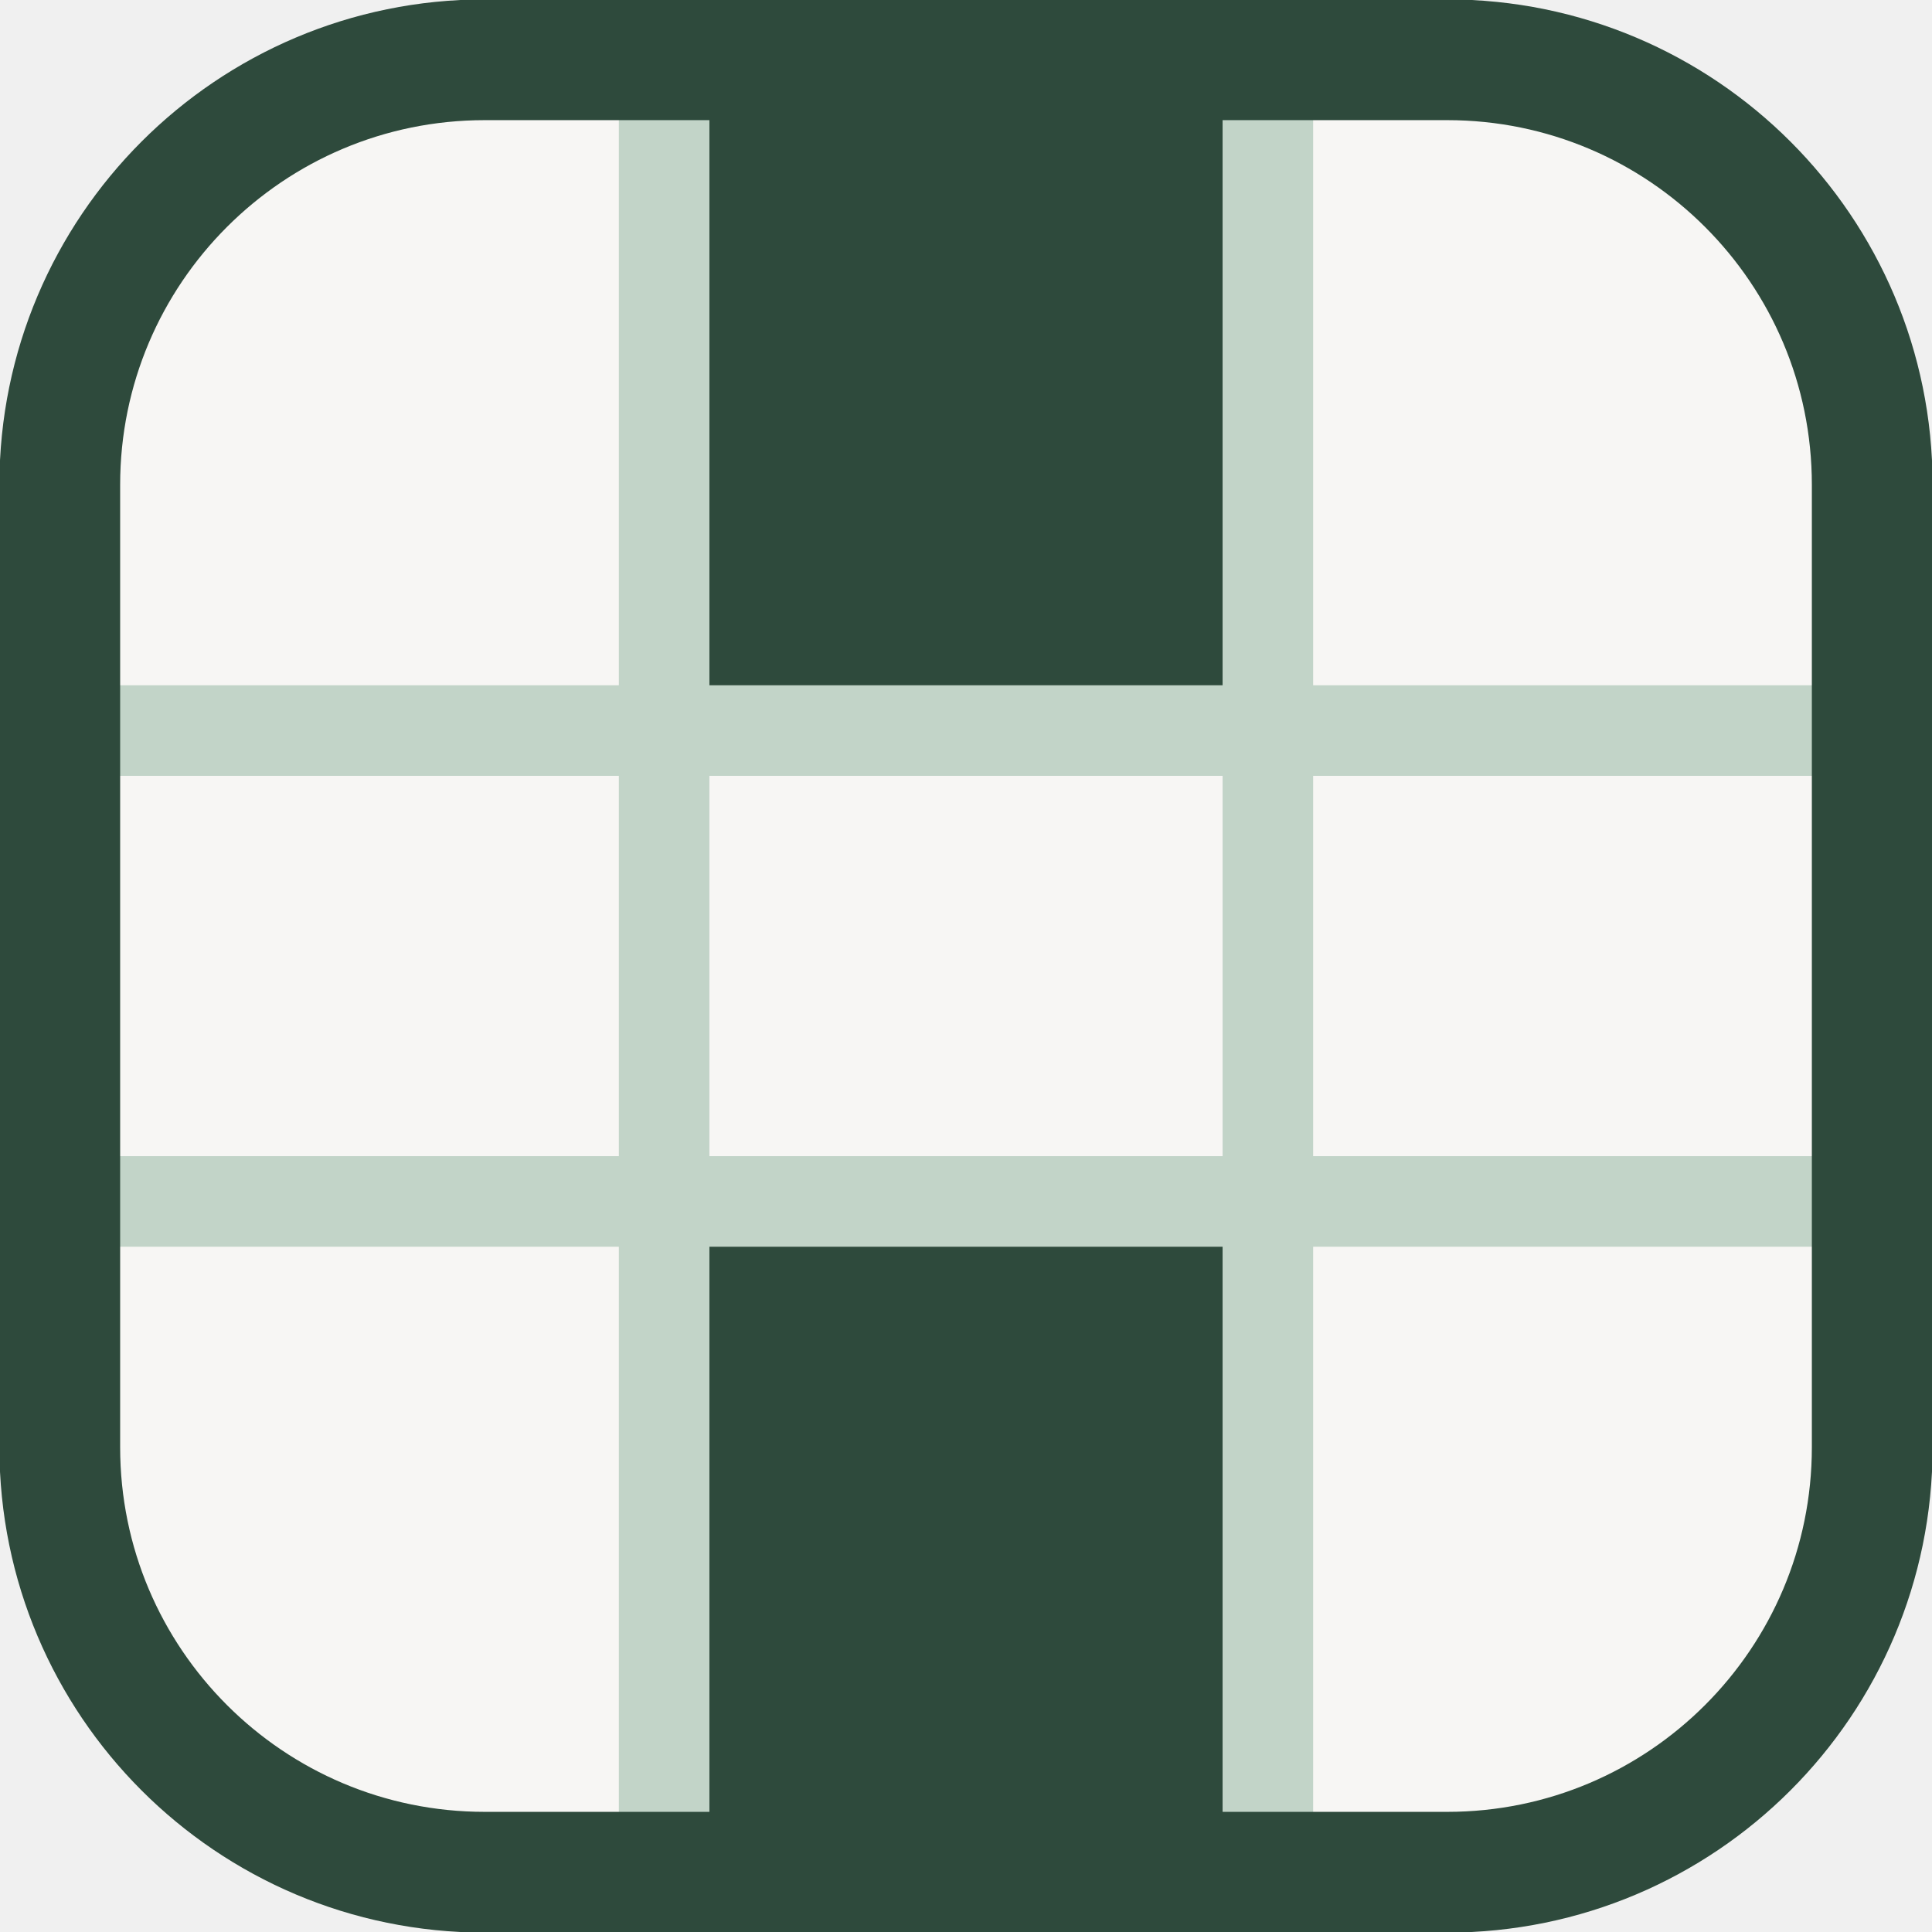
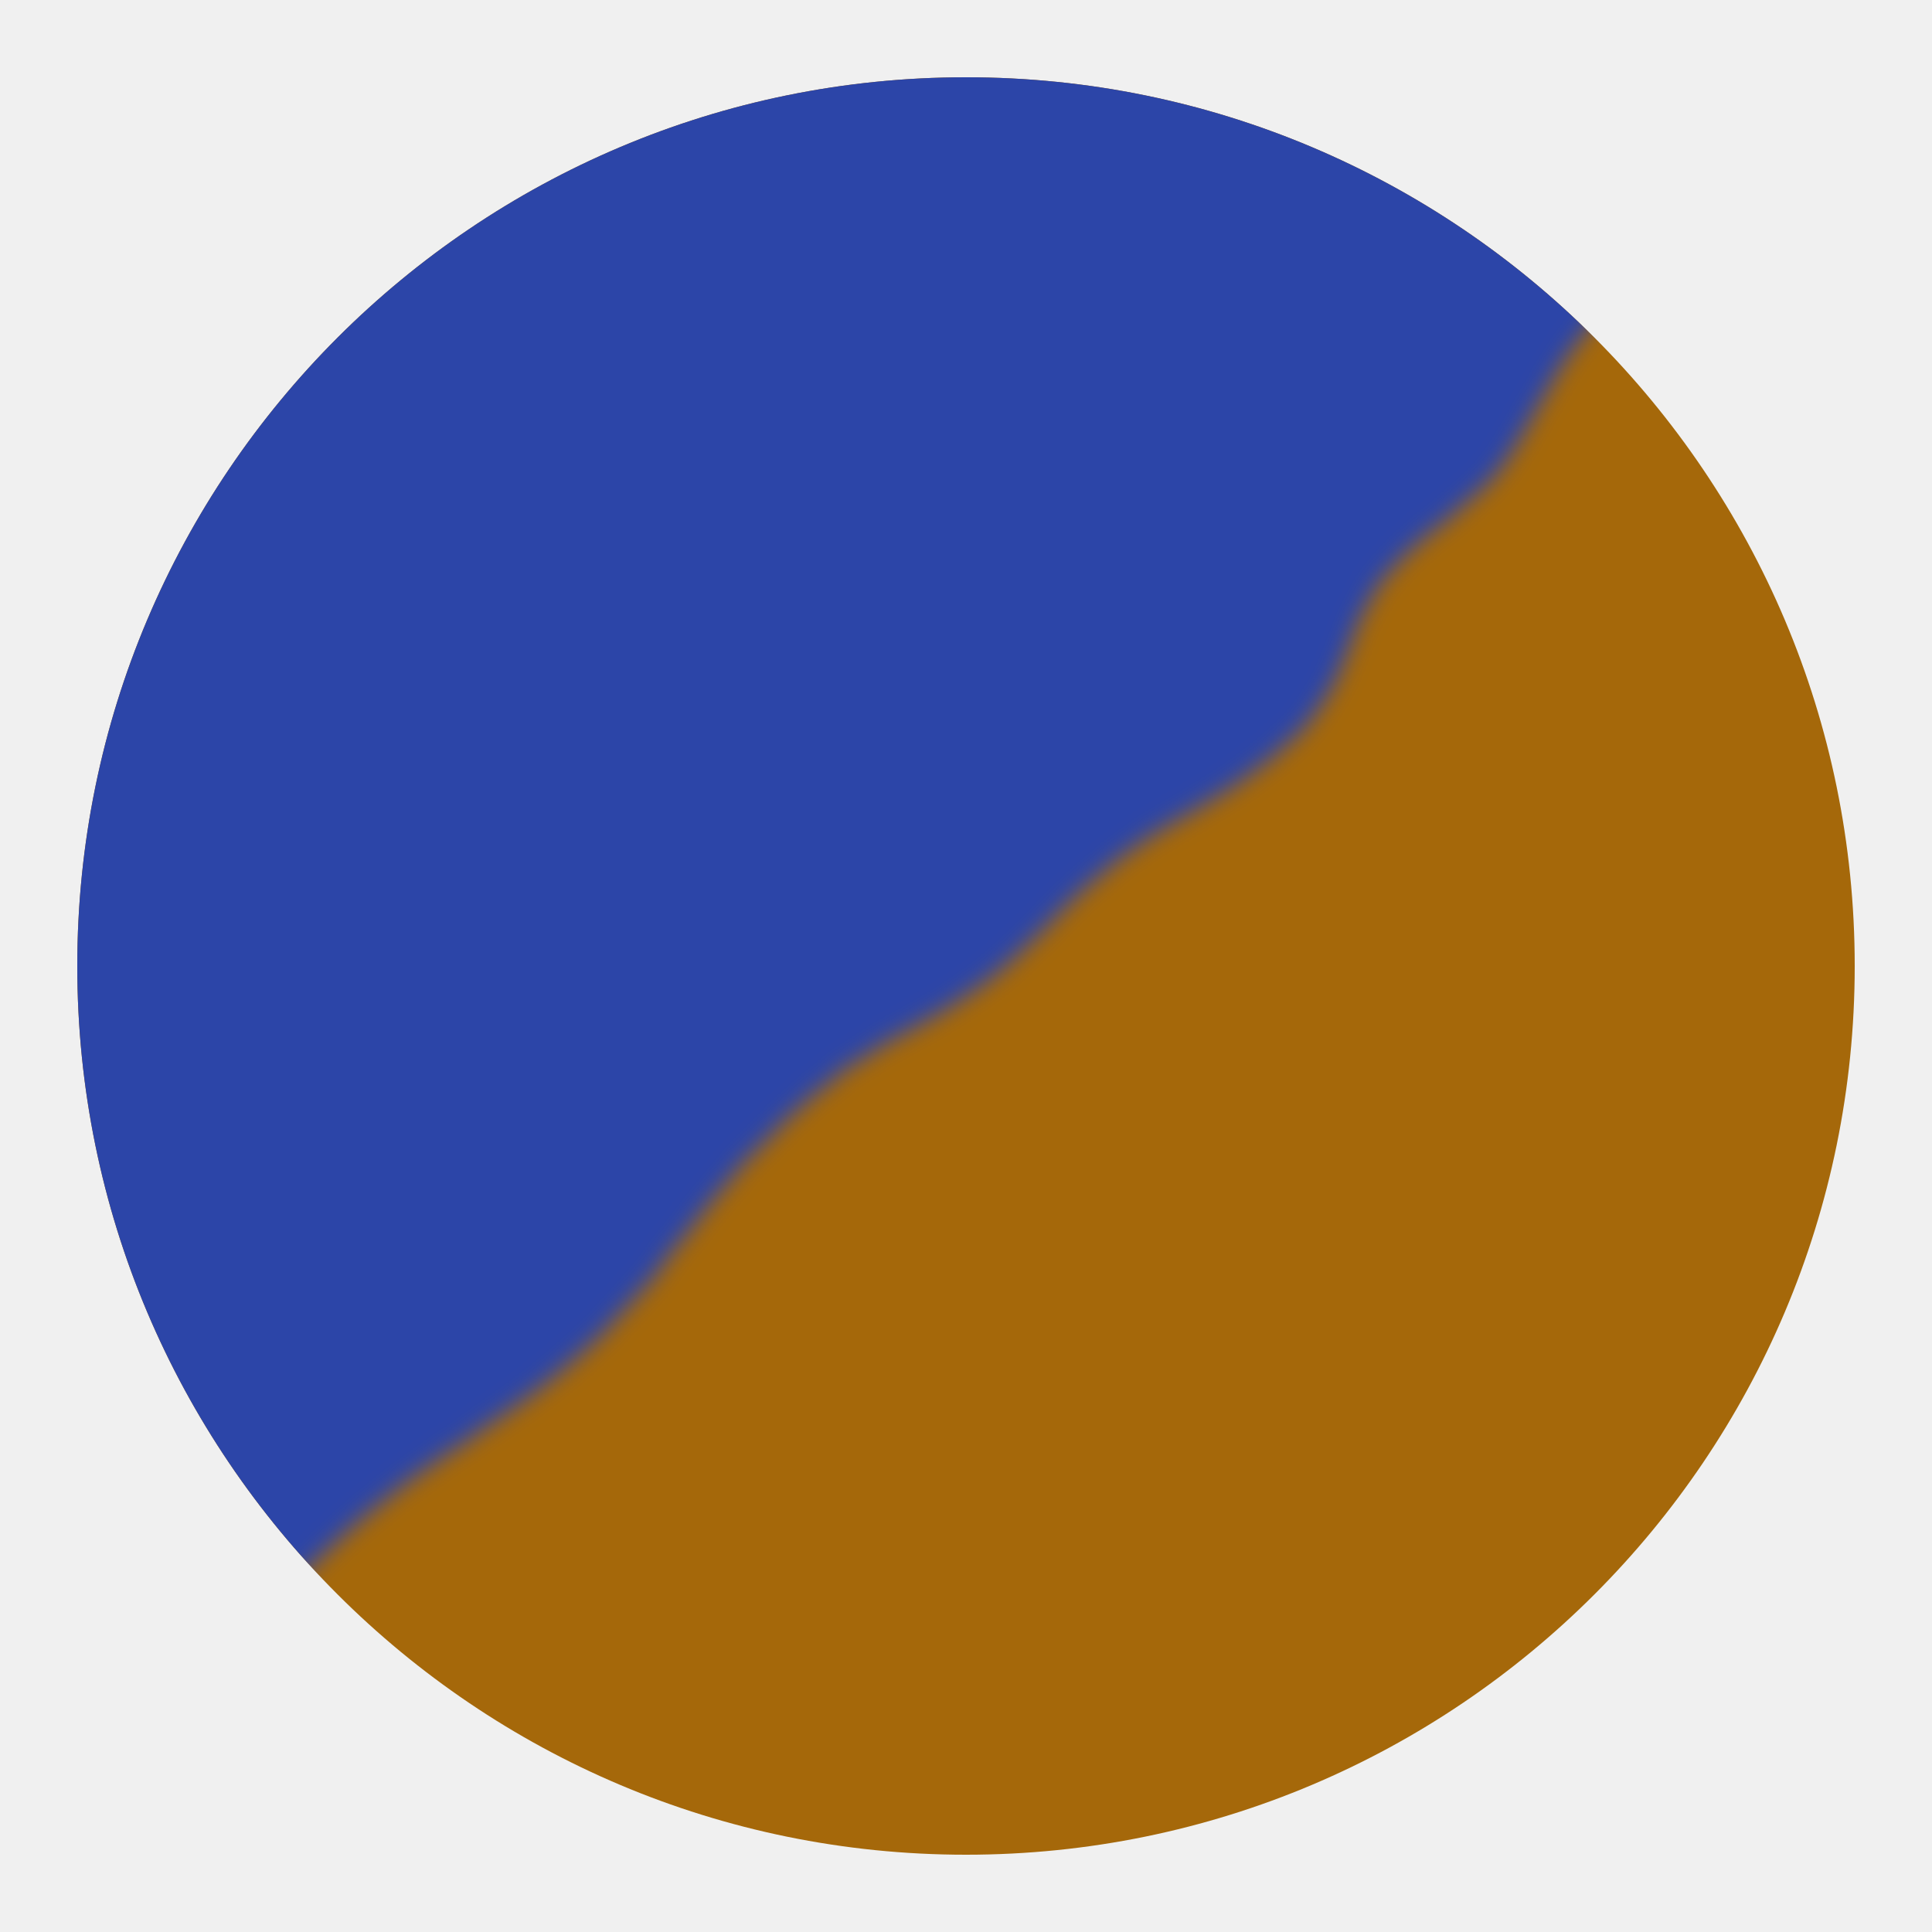
- <svg xmlns="http://www.w3.org/2000/svg" viewBox="0 0 32 32" width="32" height="32" role="img" aria-label="Hourelle">
+ <svg xmlns="http://www.w3.org/2000/svg" viewBox="0 0 100 100" width="32" height="32" role="img" aria-label="timeld">
+   <style>
+     .t { fill: #2C45A8 } .m { fill: #A5680A }
+     @media (prefers-color-scheme: dark) { .t { fill: #A9B7F4 } .m { fill: #EEBF60 } }
+   </style>
  <defs>
-     <clipPath id="tile">
-       <rect x="0.99" y="0.99" width="30.02" height="30.02" rx="7.04" />
-     </clipPath>
+     <filter id="f" filterUnits="userSpaceOnUse" x="-50" y="-50" width="200" height="200">
+       <feTurbulence type="fractalNoise" baseFrequency="0.03 0.045" numOctaves="2" seed="5" result="n" />
+       <feDisplacementMap in="SourceGraphic" in2="n" scale="12" xChannelSelector="R" yChannelSelector="G" result="d" />
+       <feGaussianBlur in="d" stdDeviation="0.6" />
+     </filter>
+     <mask id="k" maskUnits="userSpaceOnUse" x="-50" y="-50" width="200" height="200">
+       <polygon points="-60,-60 160,-60 -60,160" fill="#fff" filter="url(#f)" />
+     </mask>
  </defs>
-   <g clip-path="url(#tile)">
-     <rect x="0.99" y="0.99" width="30.02" height="30.02" rx="7.04" fill="#F7F6F4" />
-     <rect x="11.0" y="0.99" width="10.01" height="11.11" fill="#2E4A3C" />
-     <rect x="11.0" y="19.9" width="10.01" height="11.11" fill="#2E4A3C" />
-     <path d="M11.0 0.99V31.01M21.0 0.99V31.01M0.99 12.1H31.01M0.99 19.9H31.01" stroke="#C2D4C8" stroke-width="1.5" fill="none" />
-   </g>
-   <rect x="0.99" y="0.99" width="30.02" height="30.02" rx="7.04" fill="none" stroke="#2E4A3C" stroke-width="2.0" />
+   <circle class="m" cx="50" cy="50" r="46" />
+   <circle class="t" cx="50" cy="50" r="46" mask="url(#k)" />
</svg>
